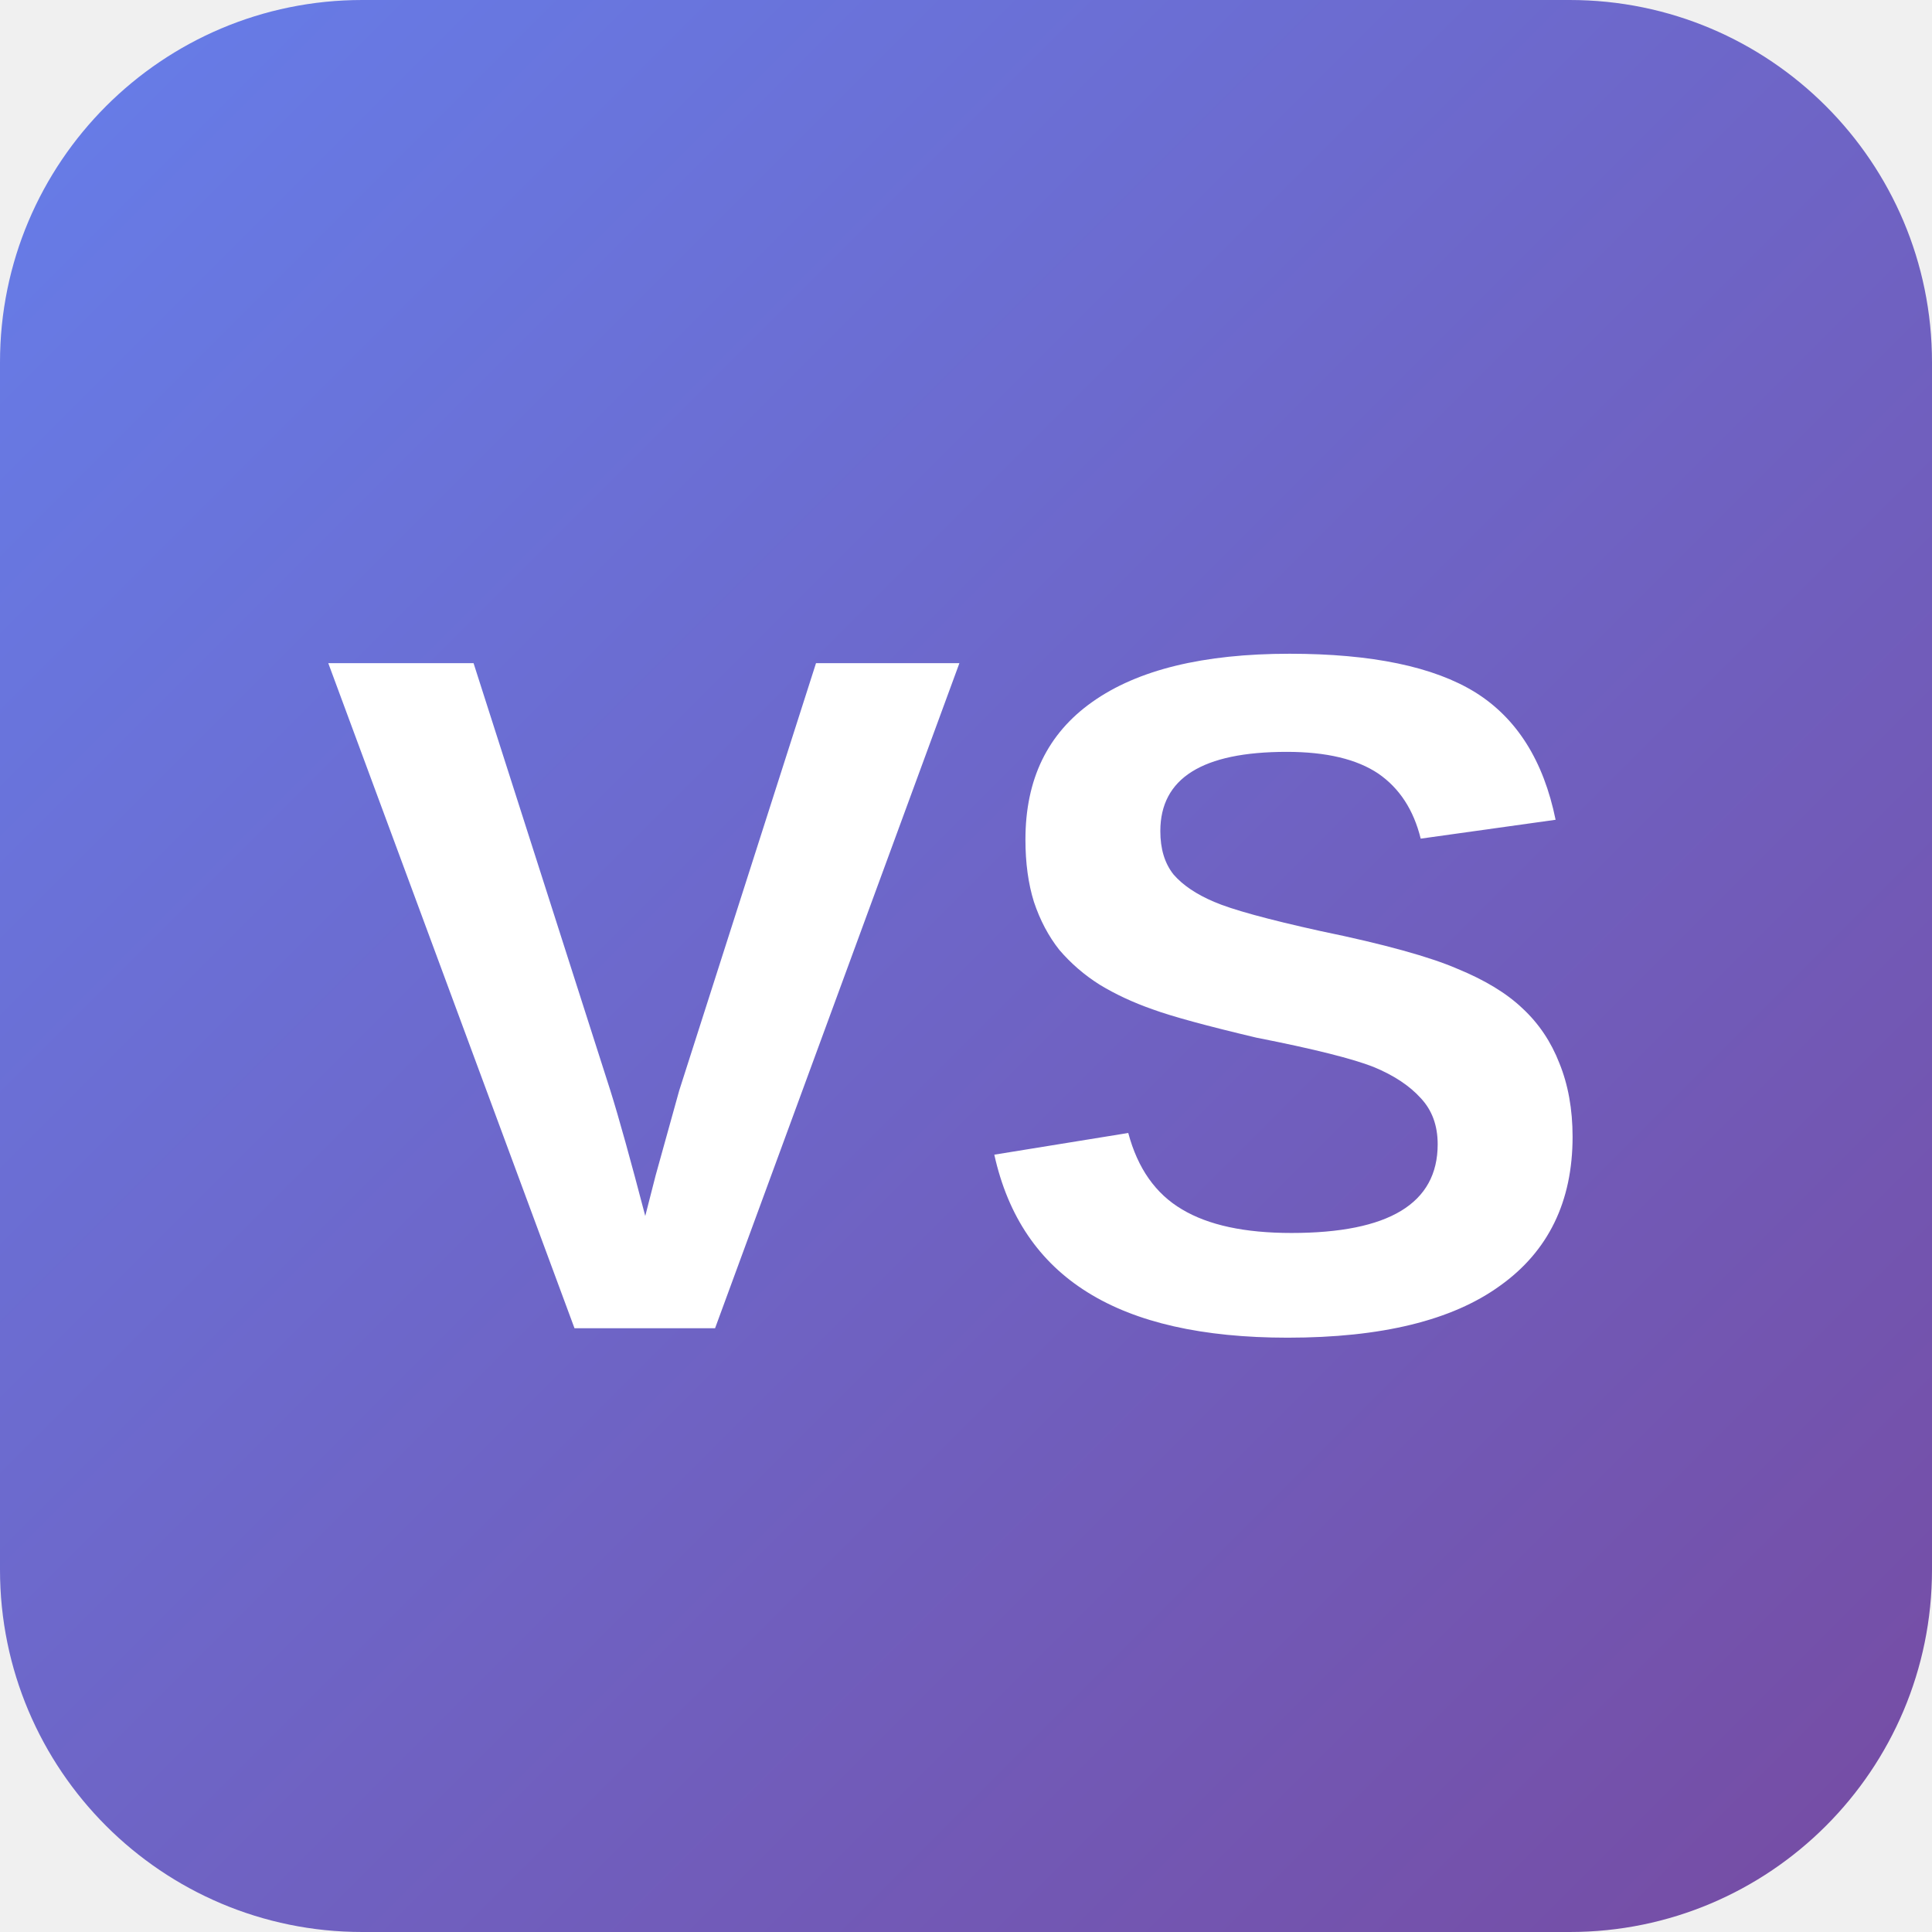
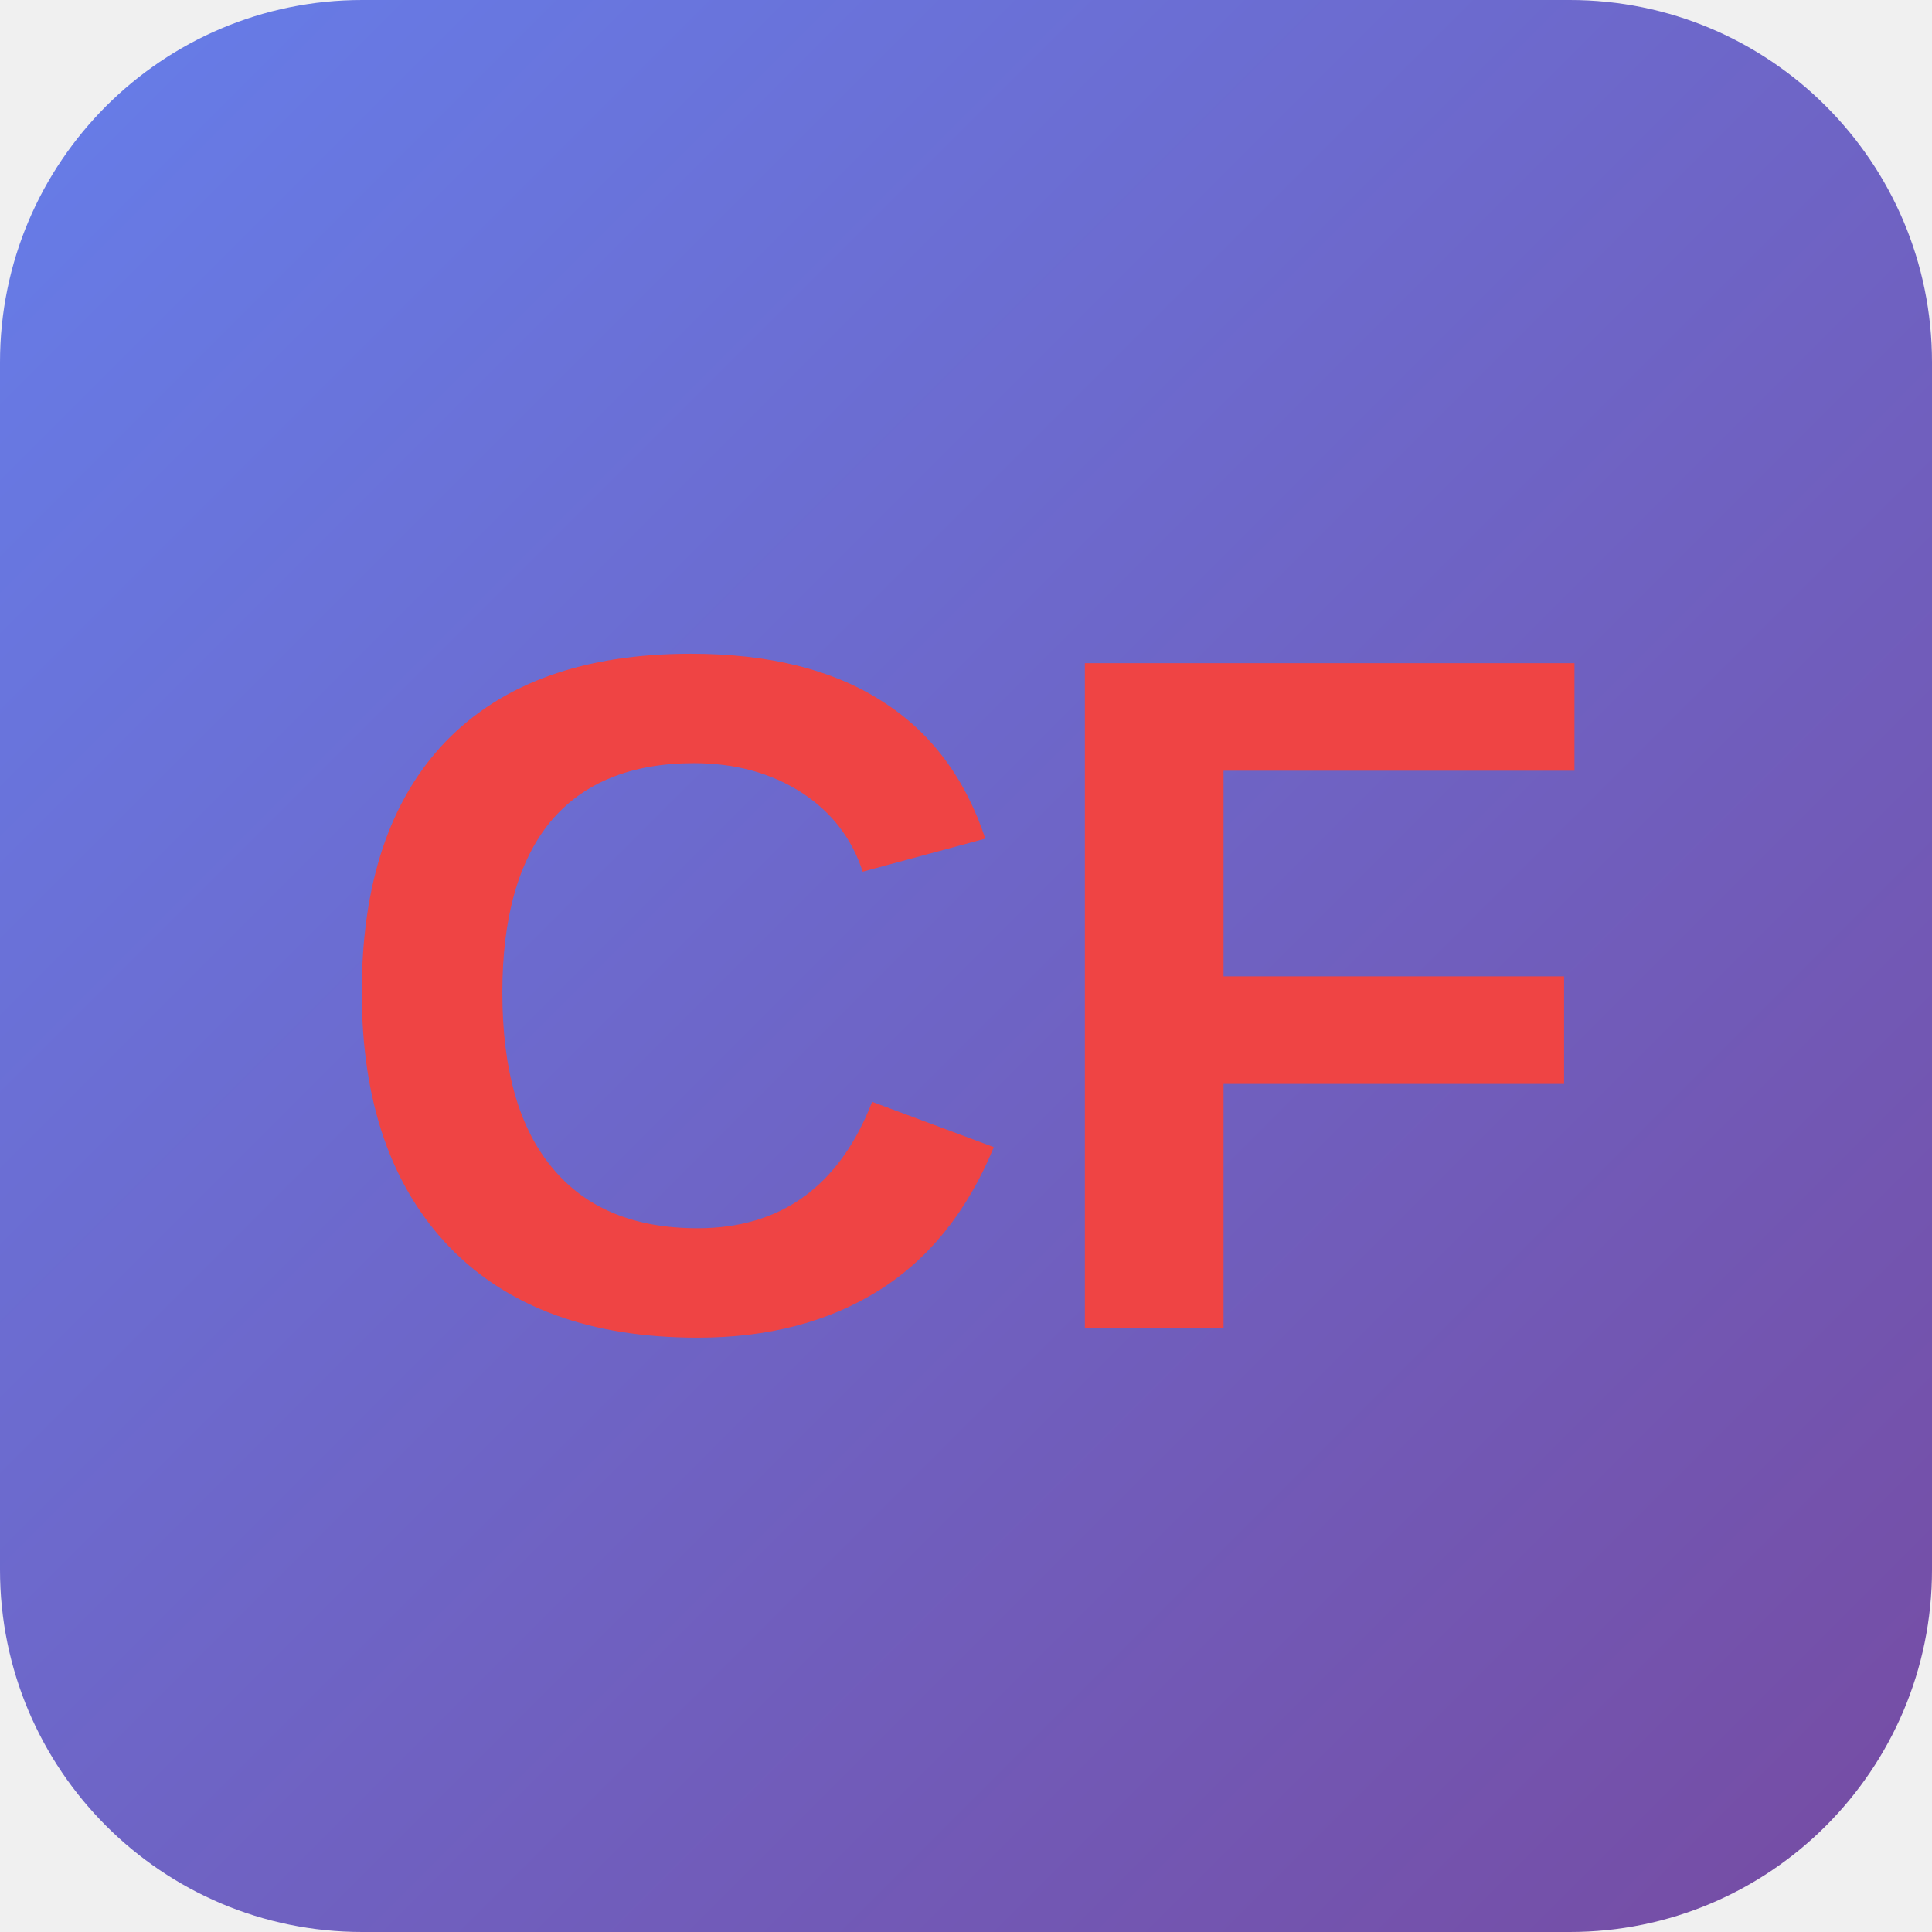
<svg xmlns="http://www.w3.org/2000/svg" viewBox="0 0 32 32">
  <defs>
    <linearGradient id="favicon-grad" x1="0%" y1="0%" x2="100%" y2="100%">
      <stop offset="0%" style="stop-color:#667eea;stop-opacity:1" />
      <stop offset="100%" style="stop-color:#764ba2;stop-opacity:1" />
    </linearGradient>
  </defs>
  <rect width="32" height="32" rx="6" fill="url(#favicon-grad)" />
-   <text x="16" y="22" font-family="Arial, sans-serif" font-size="16" font-weight="bold" fill="white" text-anchor="middle">VS</text>
+   <text x="16" y="22" font-family="Arial, sans-serif" font-size="16" font-weight="bold" fill="#ef4444" text-anchor="middle">CF</text>
</svg>
